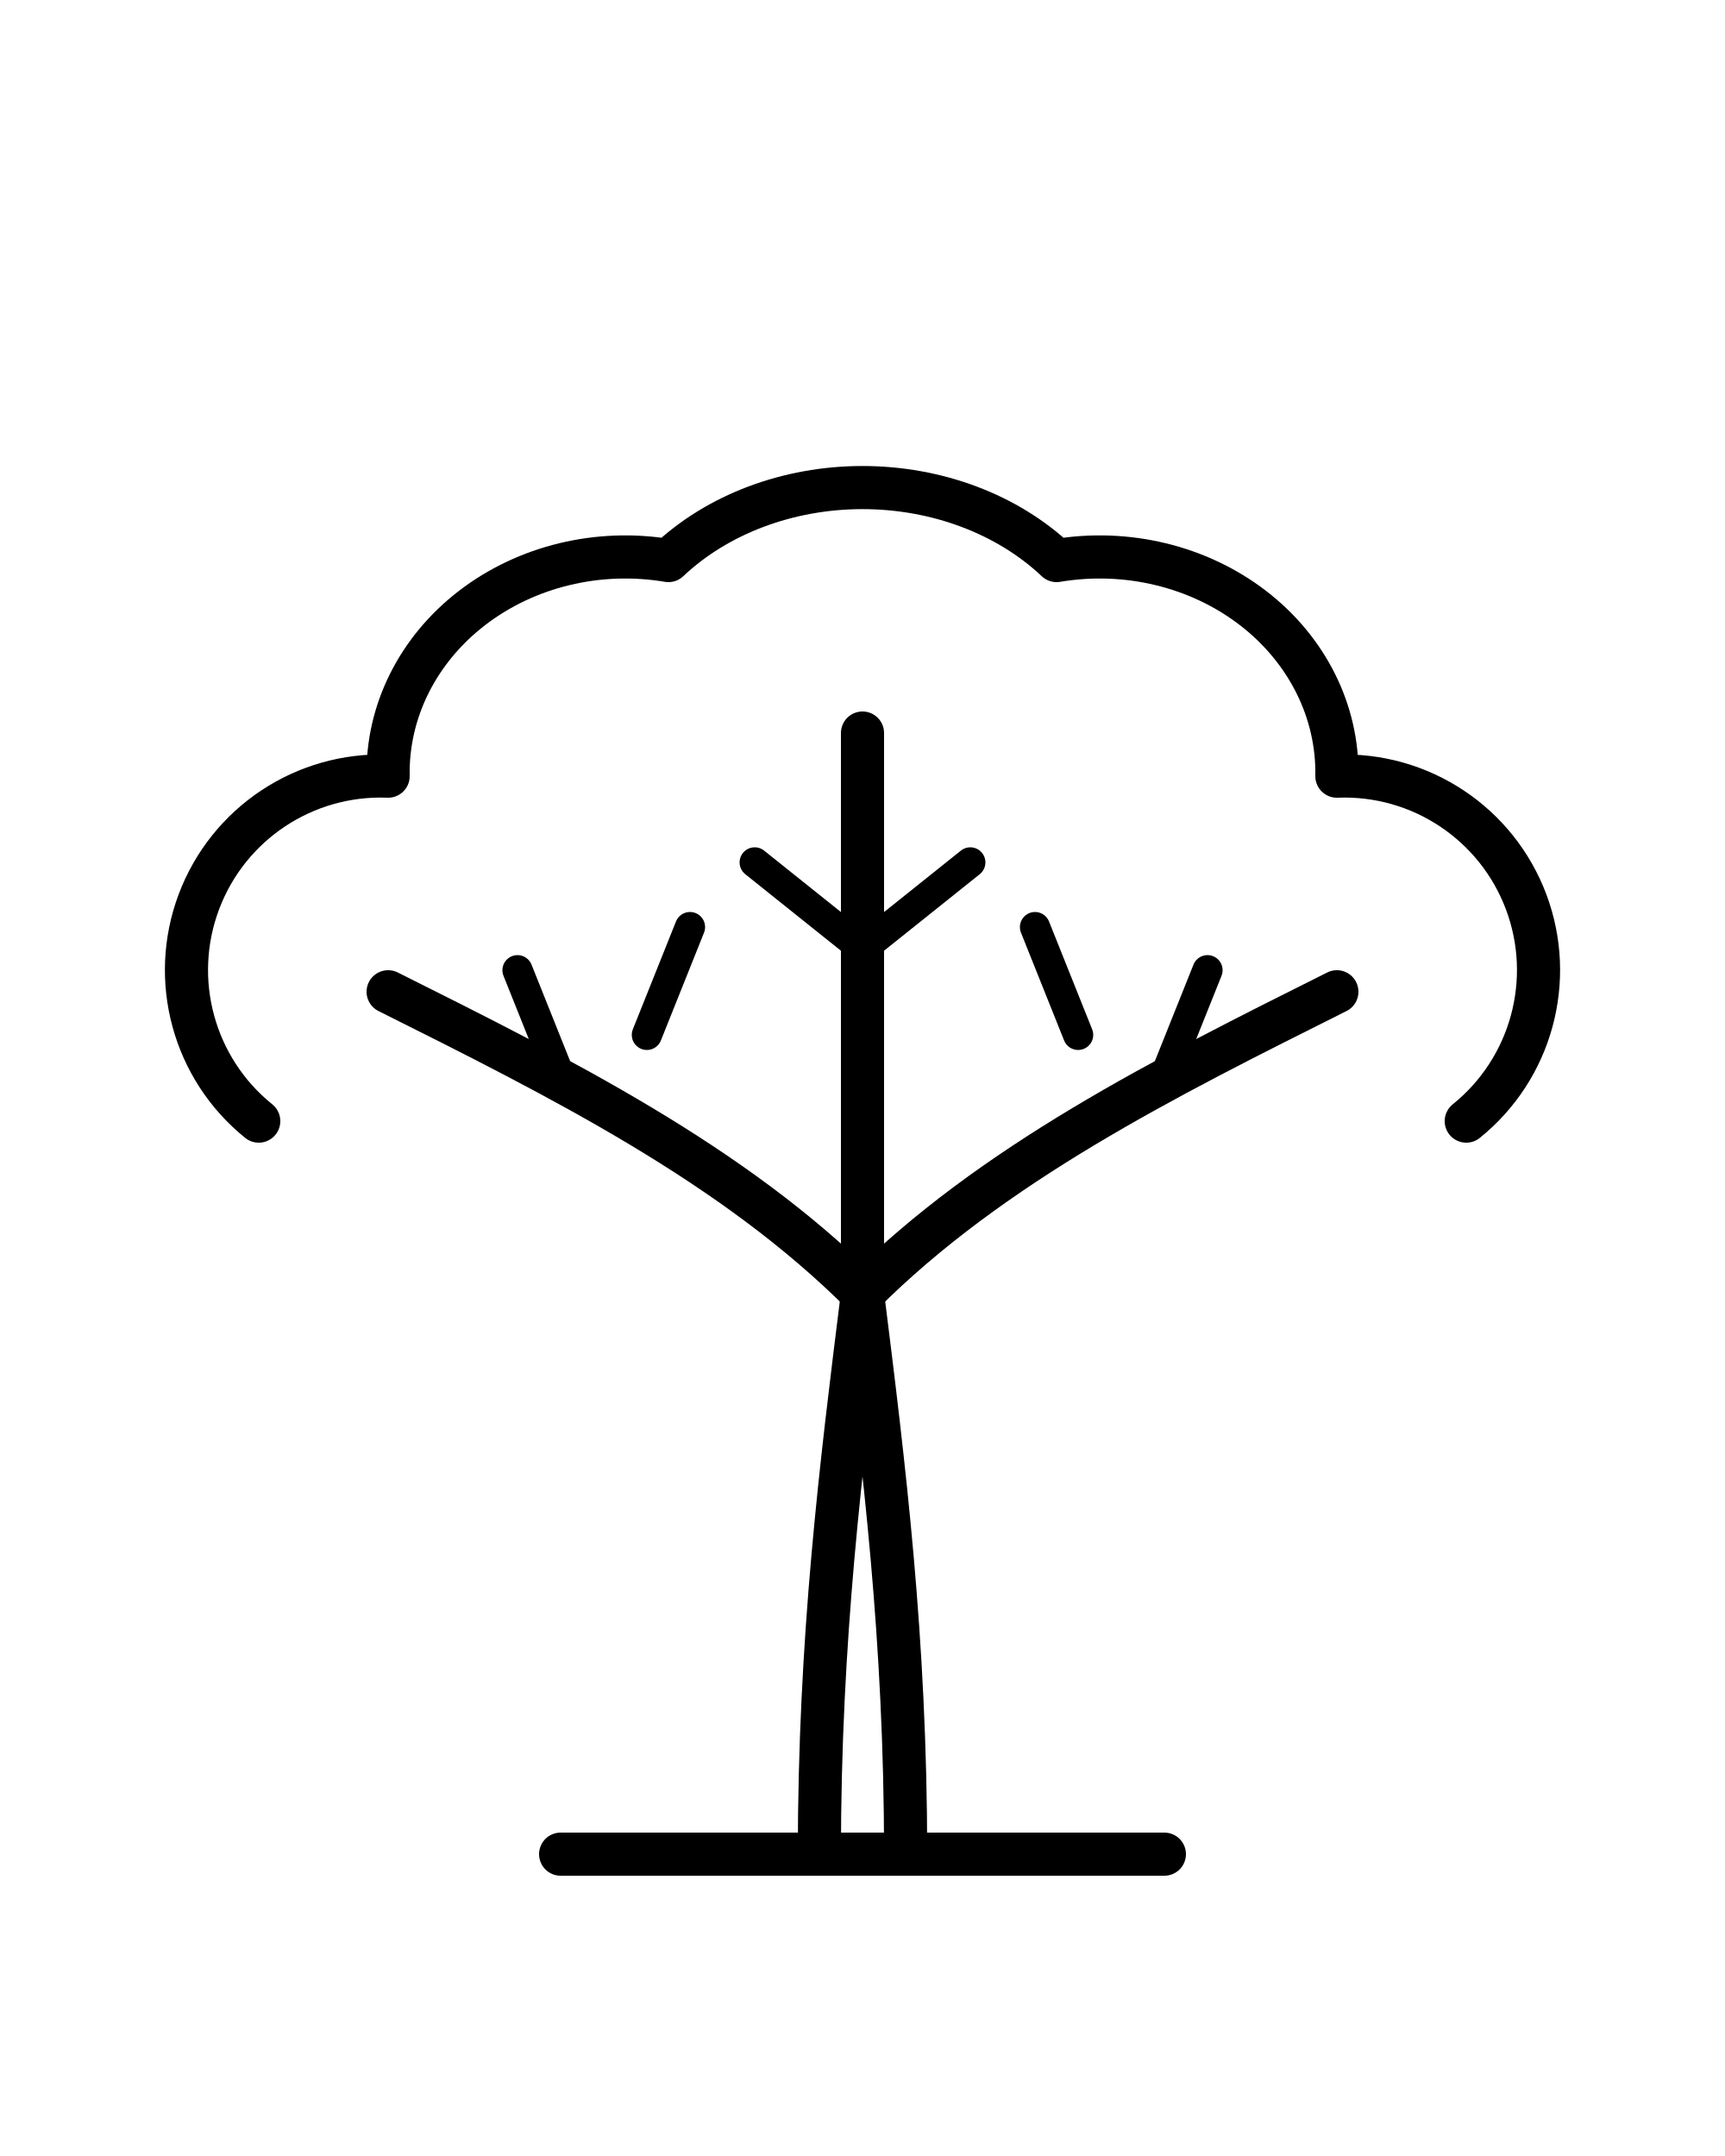
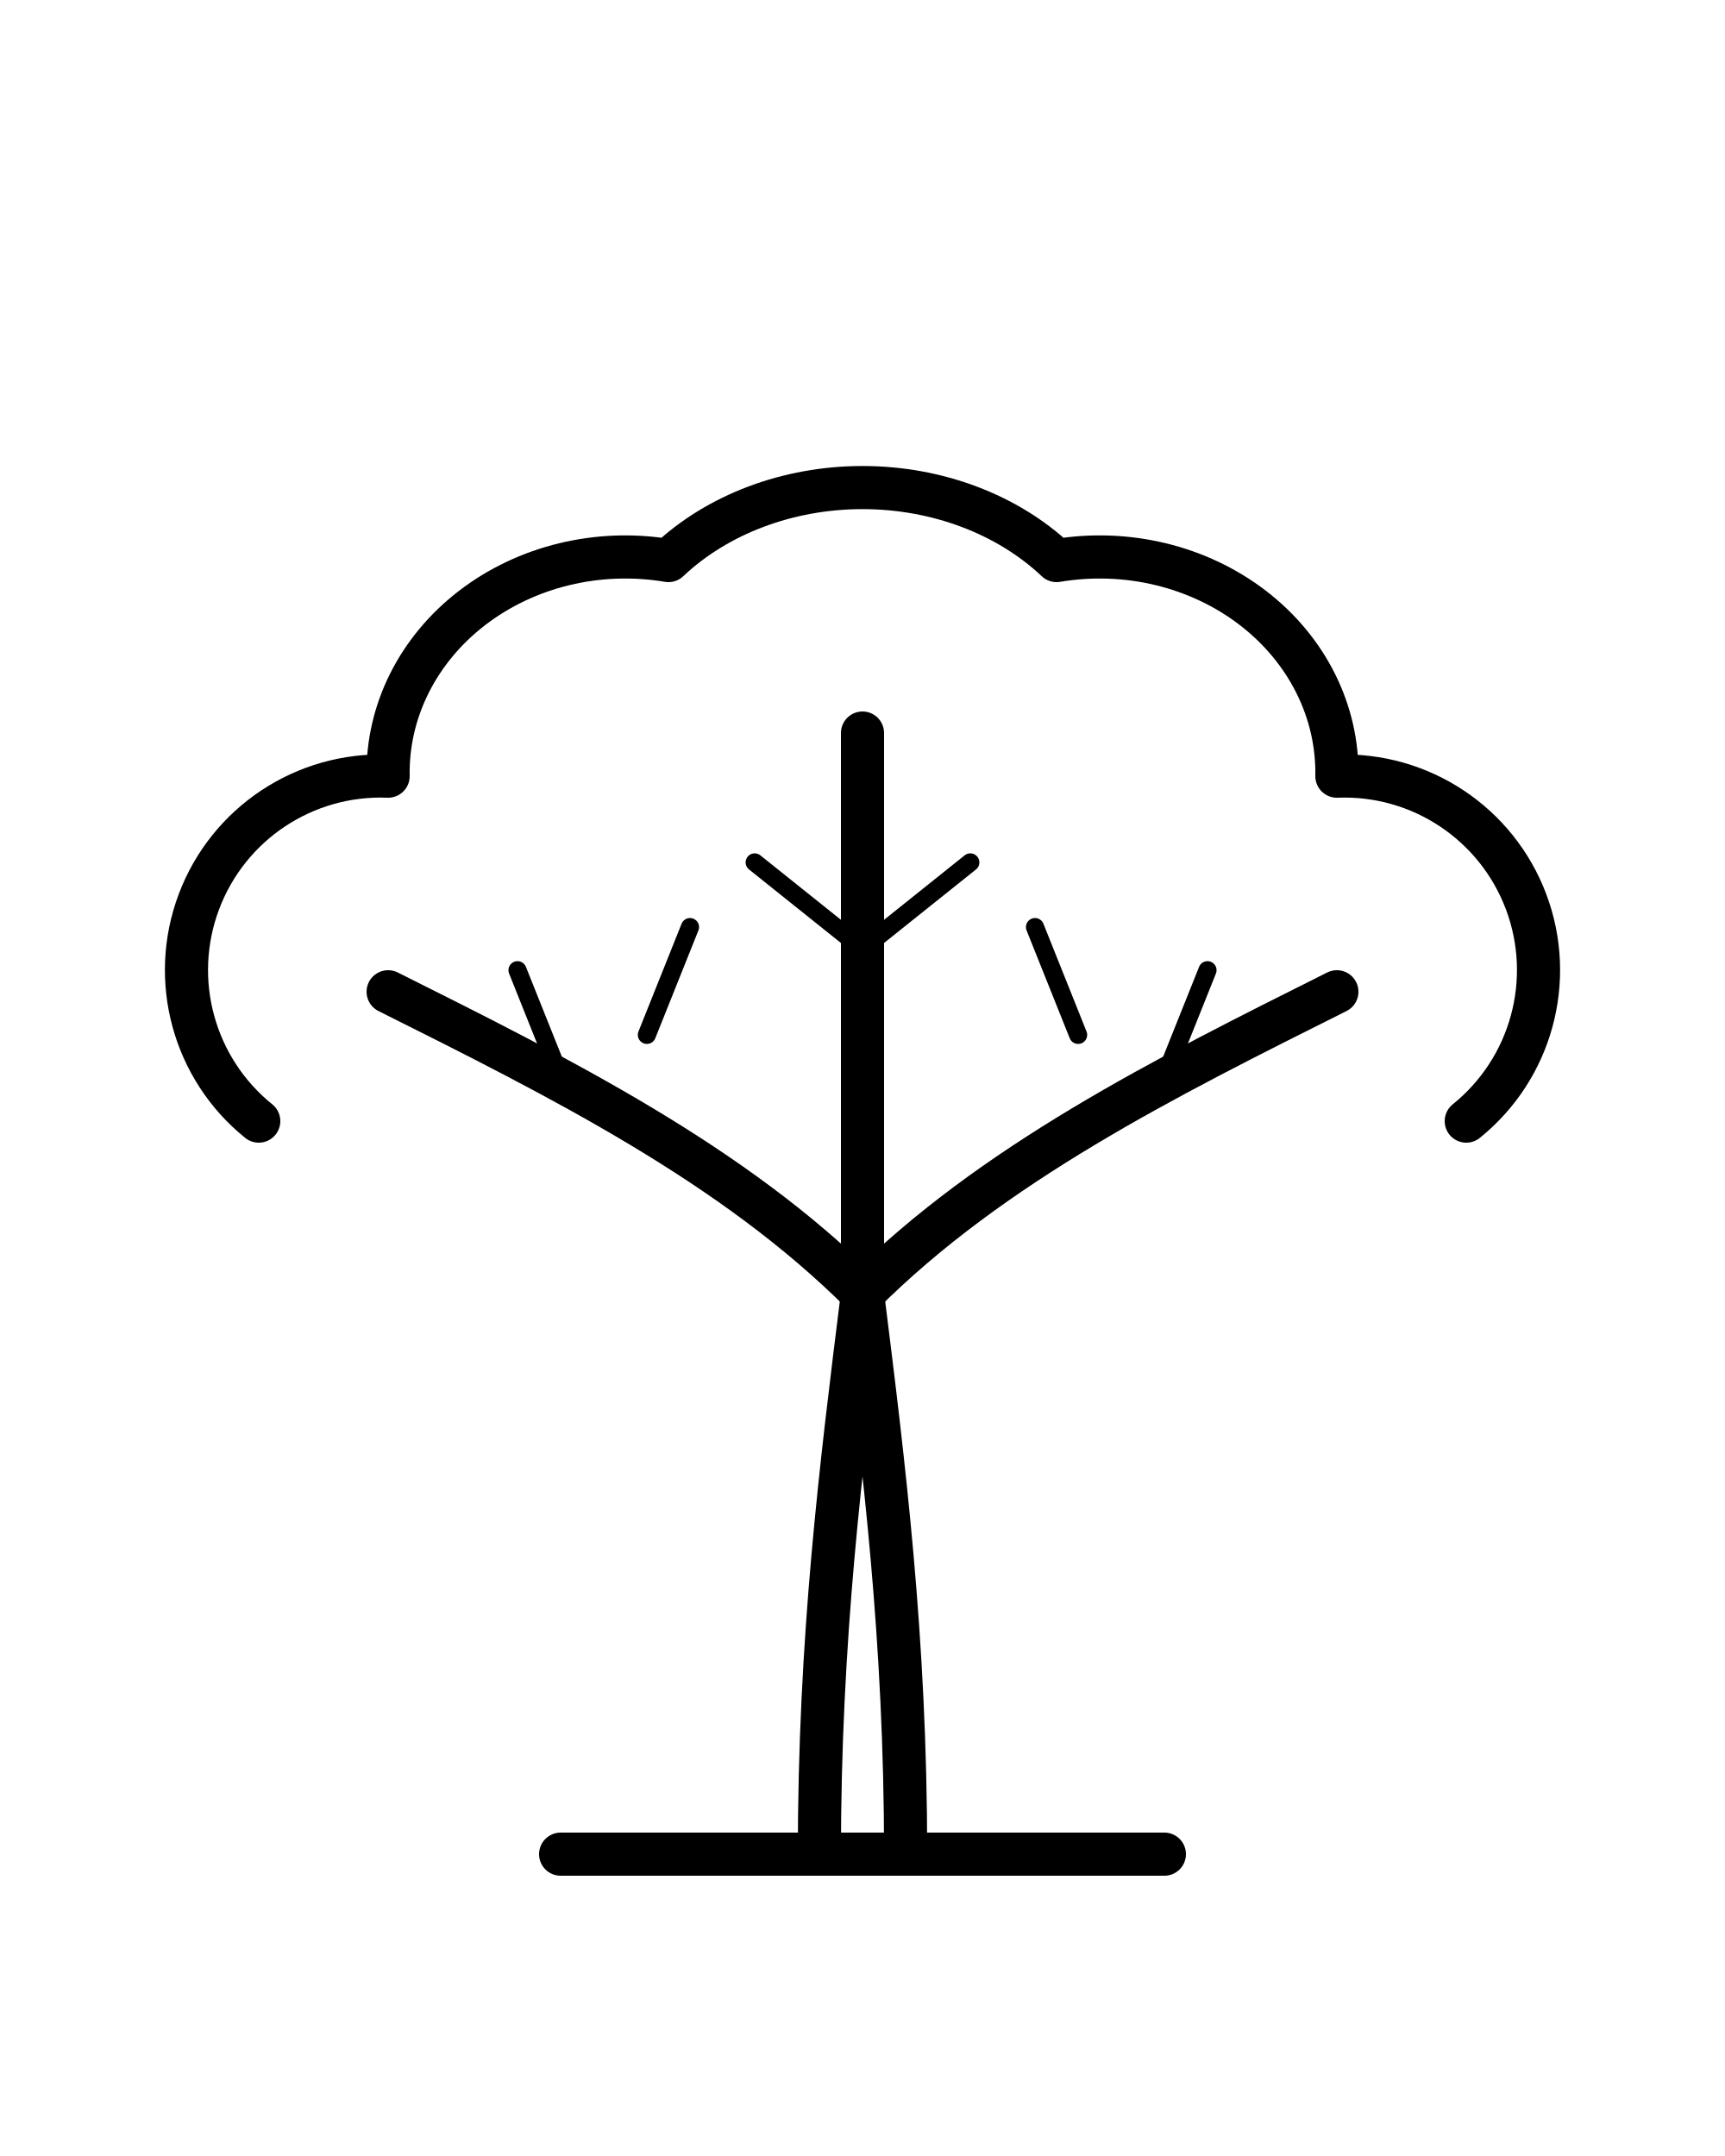
<svg xmlns="http://www.w3.org/2000/svg" viewBox="0 0 80 100" fill="none" stroke="currentColor" stroke-width="2" stroke-linecap="round" stroke-linejoin="round" aria-hidden="true">
  <path d="M26 86H54" />
  <path d="M12 52a9 9 0 0 1 6-16a11 10 0 0 1 13-10a12 10 0 0 1 18 0a11 10 0 0 1 13 10a9 9 0 0 1 6 16" />
  <path d="M38 86C38 76 39 68 40 60M42 86C42 76 41 68 40 60" />
  <path d="M40 60C34 54 26 50 18 46M40 60C40 50 40 42 40 34M40 60C46 54 54 50 62 46" />
-   <path stroke-width="1.4" d="M26 50l-2-5M30 48l2-5M40 44l-5-4M40 44l5-4M54 50l2-5M50 48l-2-5" />
+   <path stroke-width="0.84" d="M26 50l-2-5M30 48l2-5M40 44l-5-4M40 44l5-4M54 50l2-5M50 48l-2-5" />
</svg>
